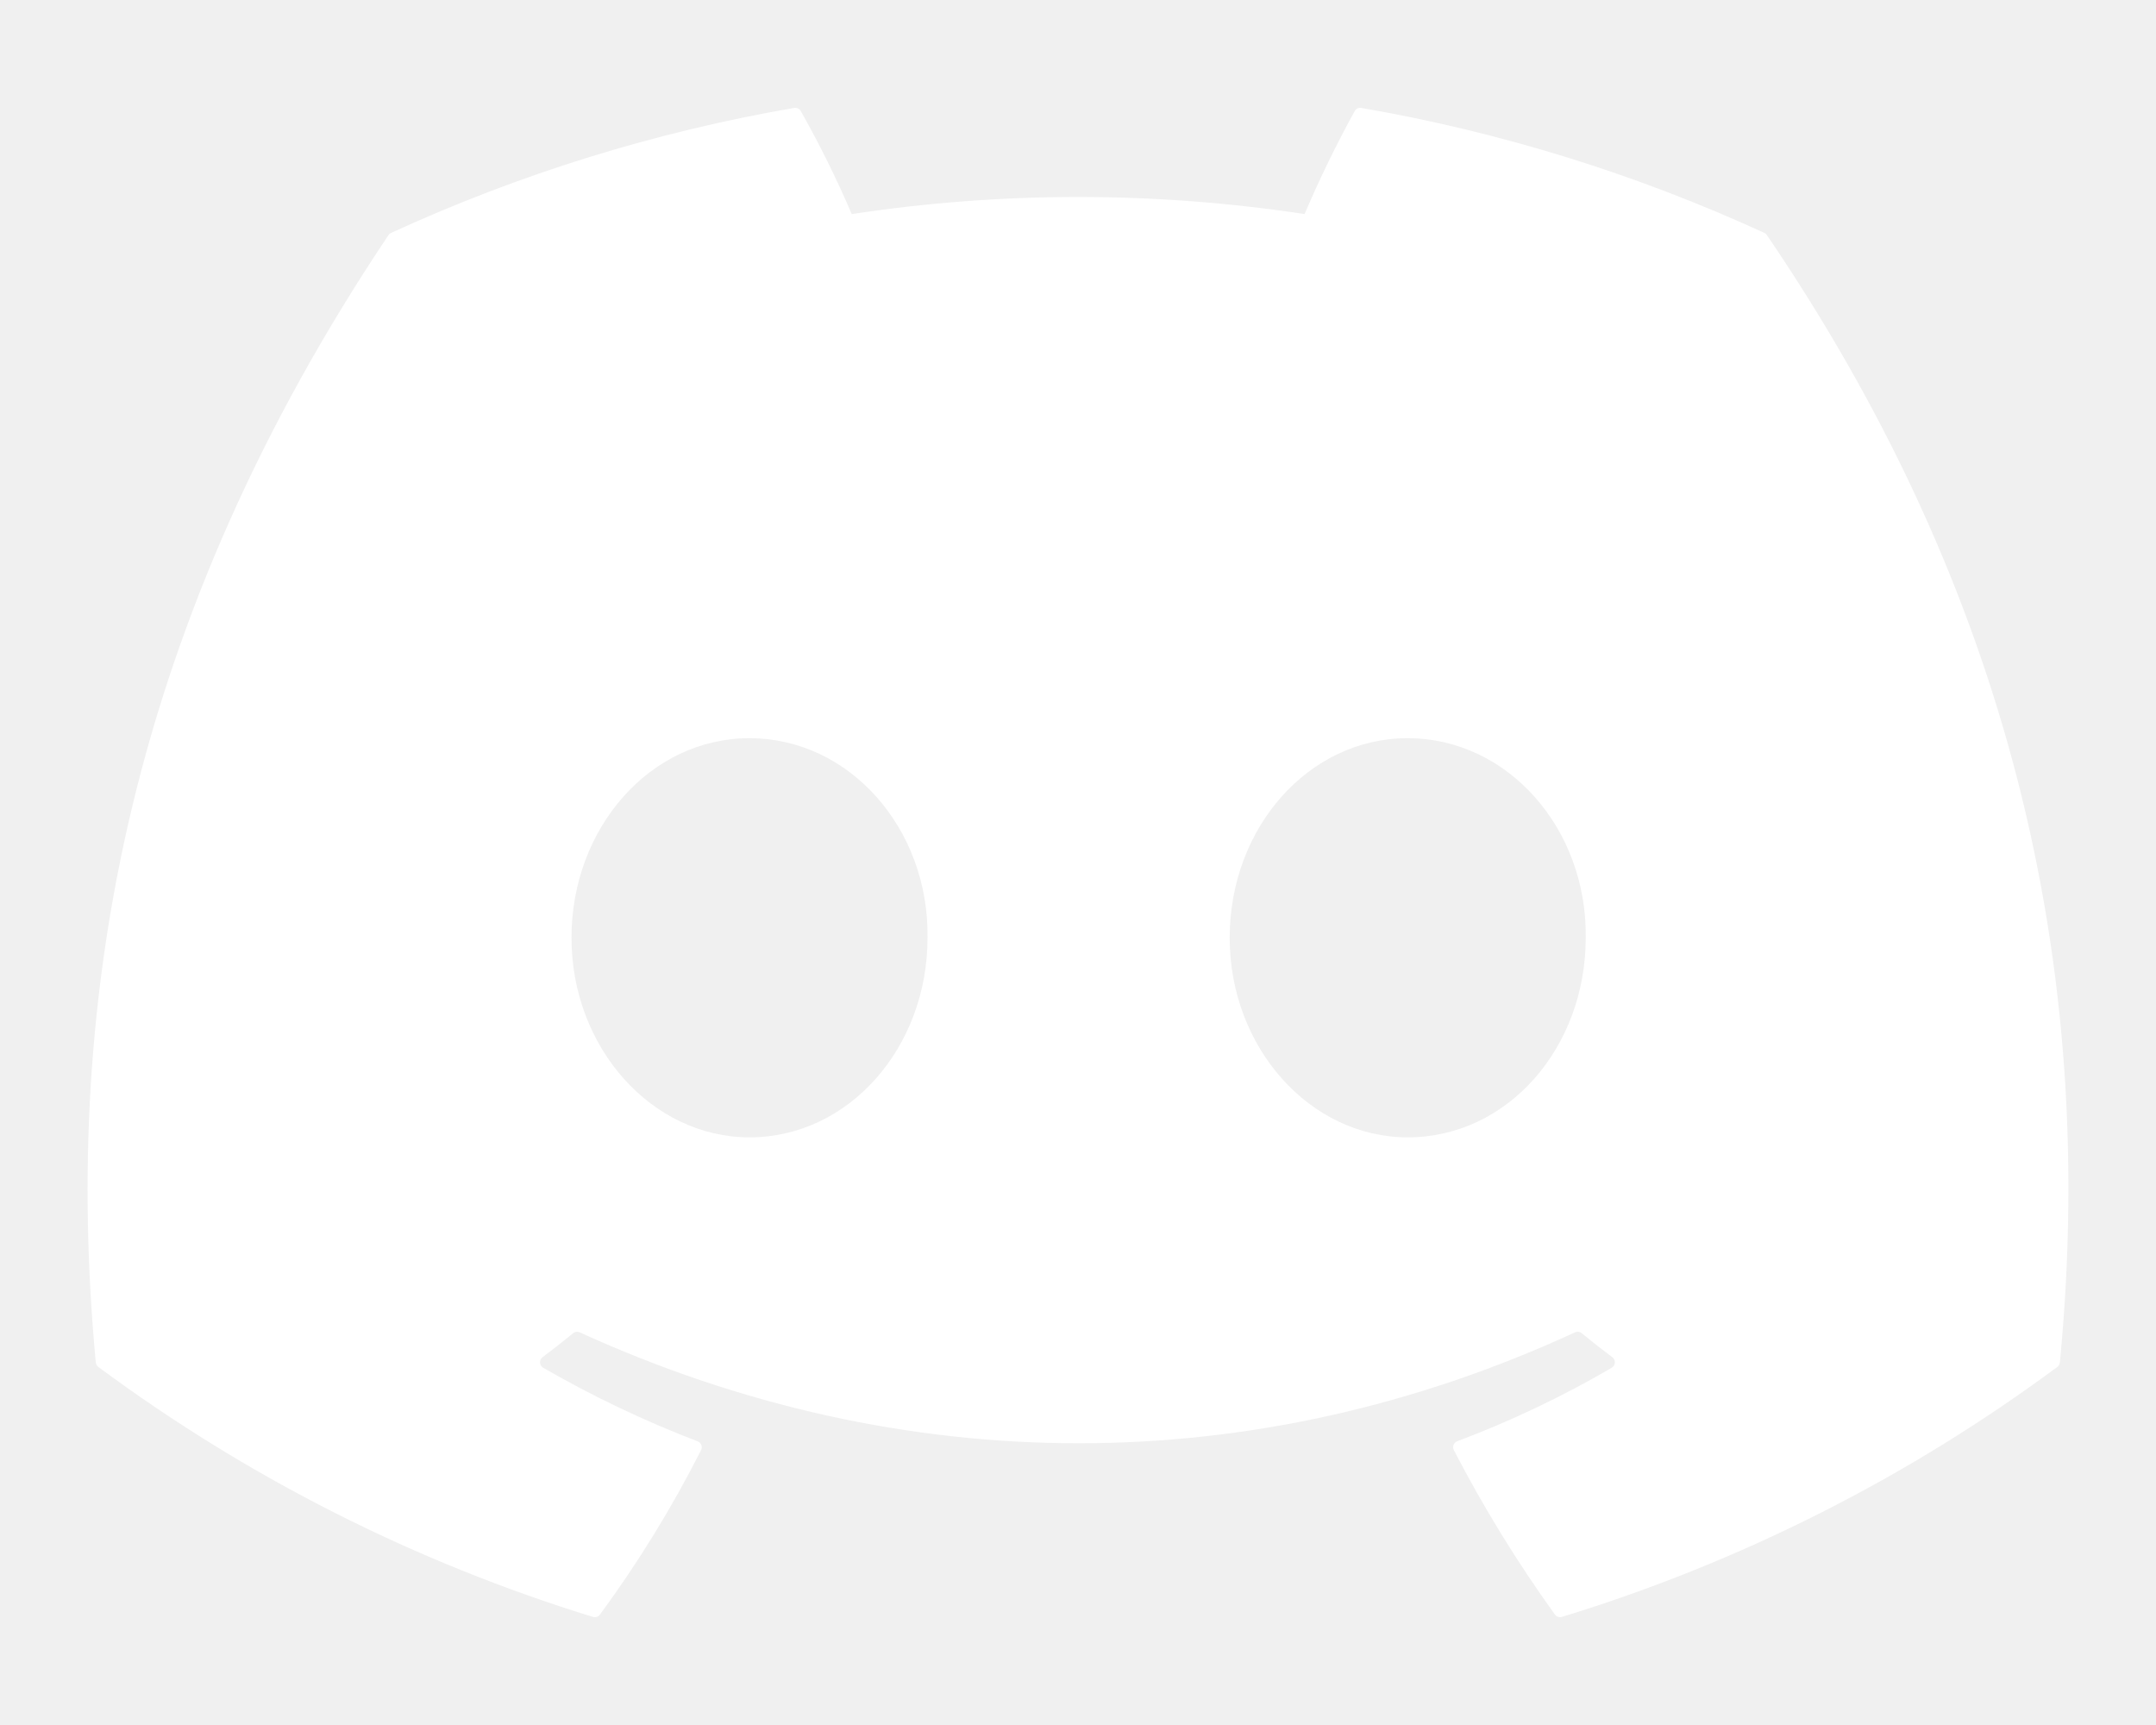
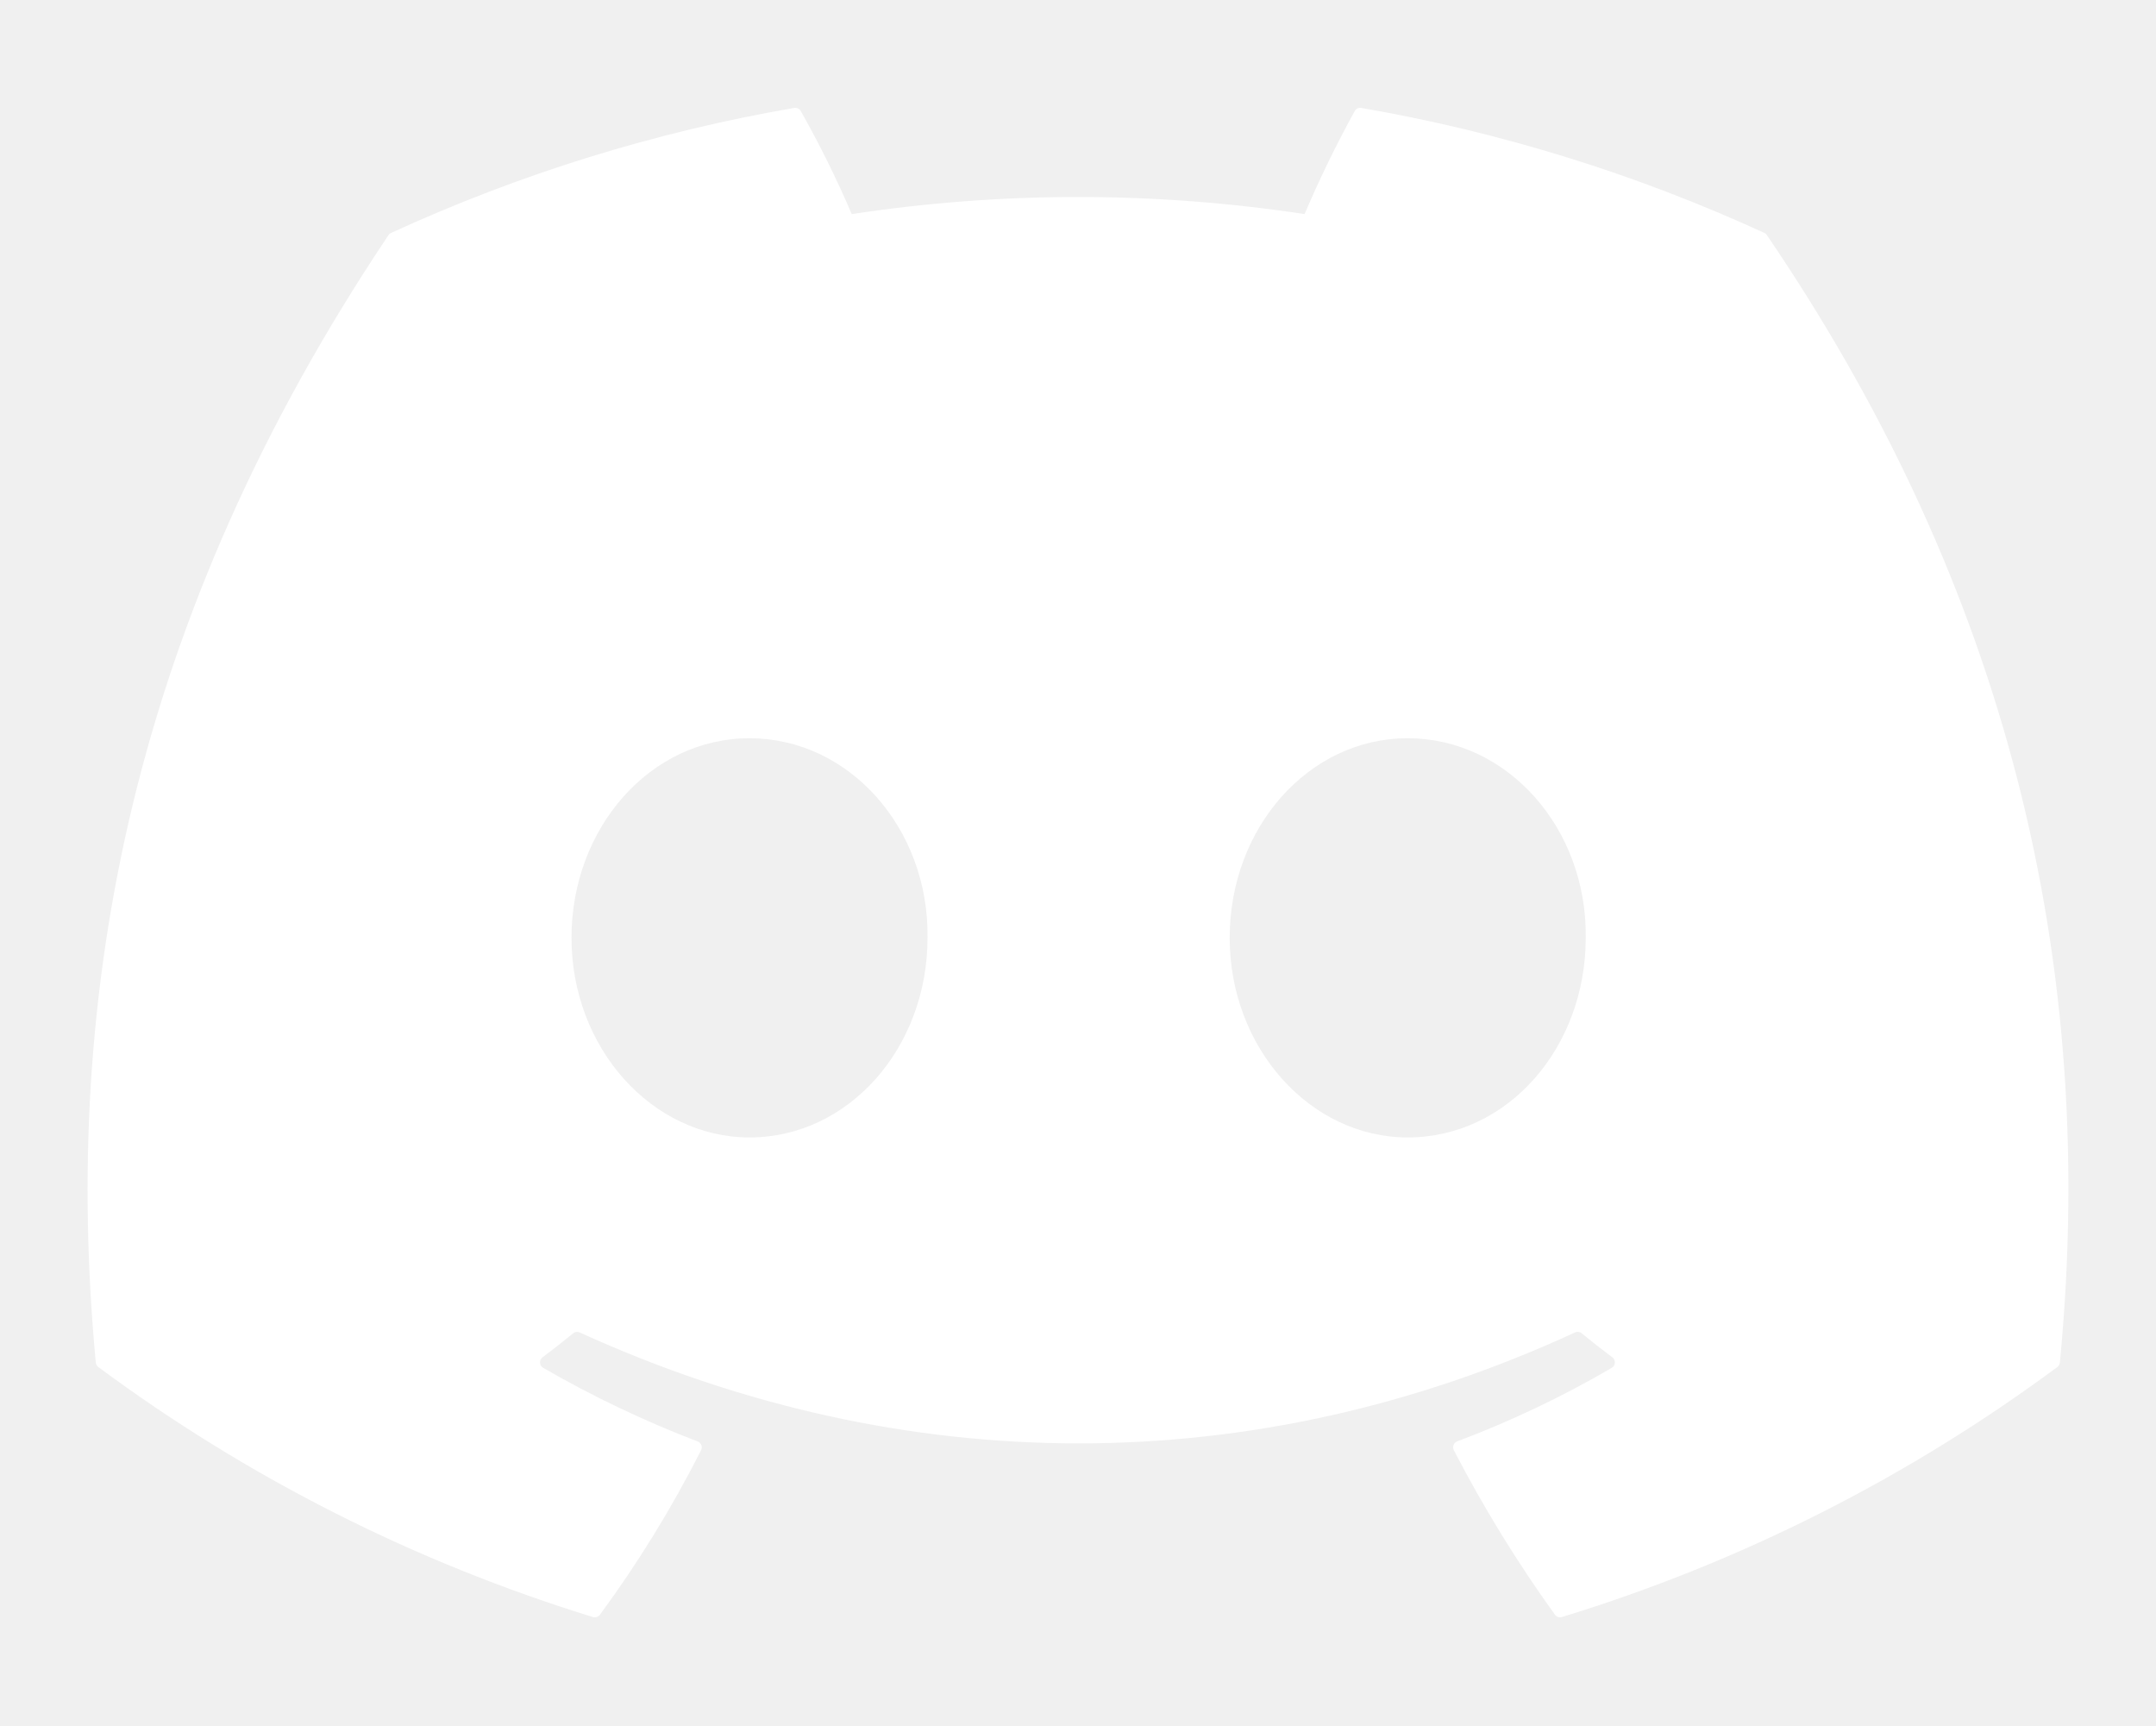
- <svg xmlns="http://www.w3.org/2000/svg" height="1em" viewBox="0 0 640 512">
+ <svg xmlns="http://www.w3.org/2000/svg" height="0.625em" viewBox="0 0 640 512">
  <style>svg{fill:#ffffff}</style>
  <path d="M524.531,69.836a1.5,1.5,0,0,0-.764-.7A485.065,485.065,0,0,0,404.081,32.03a1.816,1.816,0,0,0-1.923.91,337.461,337.461,0,0,0-14.9,30.6,447.848,447.848,0,0,0-134.426,0,309.541,309.541,0,0,0-15.135-30.6,1.89,1.89,0,0,0-1.924-.91A483.689,483.689,0,0,0,116.085,69.137a1.712,1.712,0,0,0-.788.676C39.068,183.651,18.186,294.69,28.43,404.354a2.016,2.016,0,0,0,.765,1.375A487.666,487.666,0,0,0,176.02,479.918a1.9,1.9,0,0,0,2.063-.676A348.2,348.2,0,0,0,208.12,430.4a1.86,1.86,0,0,0-1.019-2.588,321.173,321.173,0,0,1-45.868-21.853,1.885,1.885,0,0,1-.185-3.126c3.082-2.309,6.166-4.711,9.109-7.137a1.819,1.819,0,0,1,1.9-.256c96.229,43.917,200.41,43.917,295.5,0a1.812,1.812,0,0,1,1.924.233c2.944,2.426,6.027,4.851,9.132,7.16a1.884,1.884,0,0,1-.162,3.126,301.407,301.407,0,0,1-45.89,21.83,1.875,1.875,0,0,0-1,2.611,391.055,391.055,0,0,0,30.014,48.815,1.864,1.864,0,0,0,2.063.7A486.048,486.048,0,0,0,610.7,405.729a1.882,1.882,0,0,0,.765-1.352C623.729,277.594,590.933,167.465,524.531,69.836ZM222.491,337.58c-28.972,0-52.844-26.587-52.844-59.239S193.056,219.1,222.491,219.1c29.665,0,53.306,26.82,52.843,59.239C275.334,310.993,251.924,337.58,222.491,337.58Zm195.38,0c-28.971,0-52.843-26.587-52.843-59.239S388.437,219.1,417.871,219.1c29.667,0,53.307,26.82,52.844,59.239C470.715,310.993,447.538,337.58,417.871,337.58Z" />
</svg>
